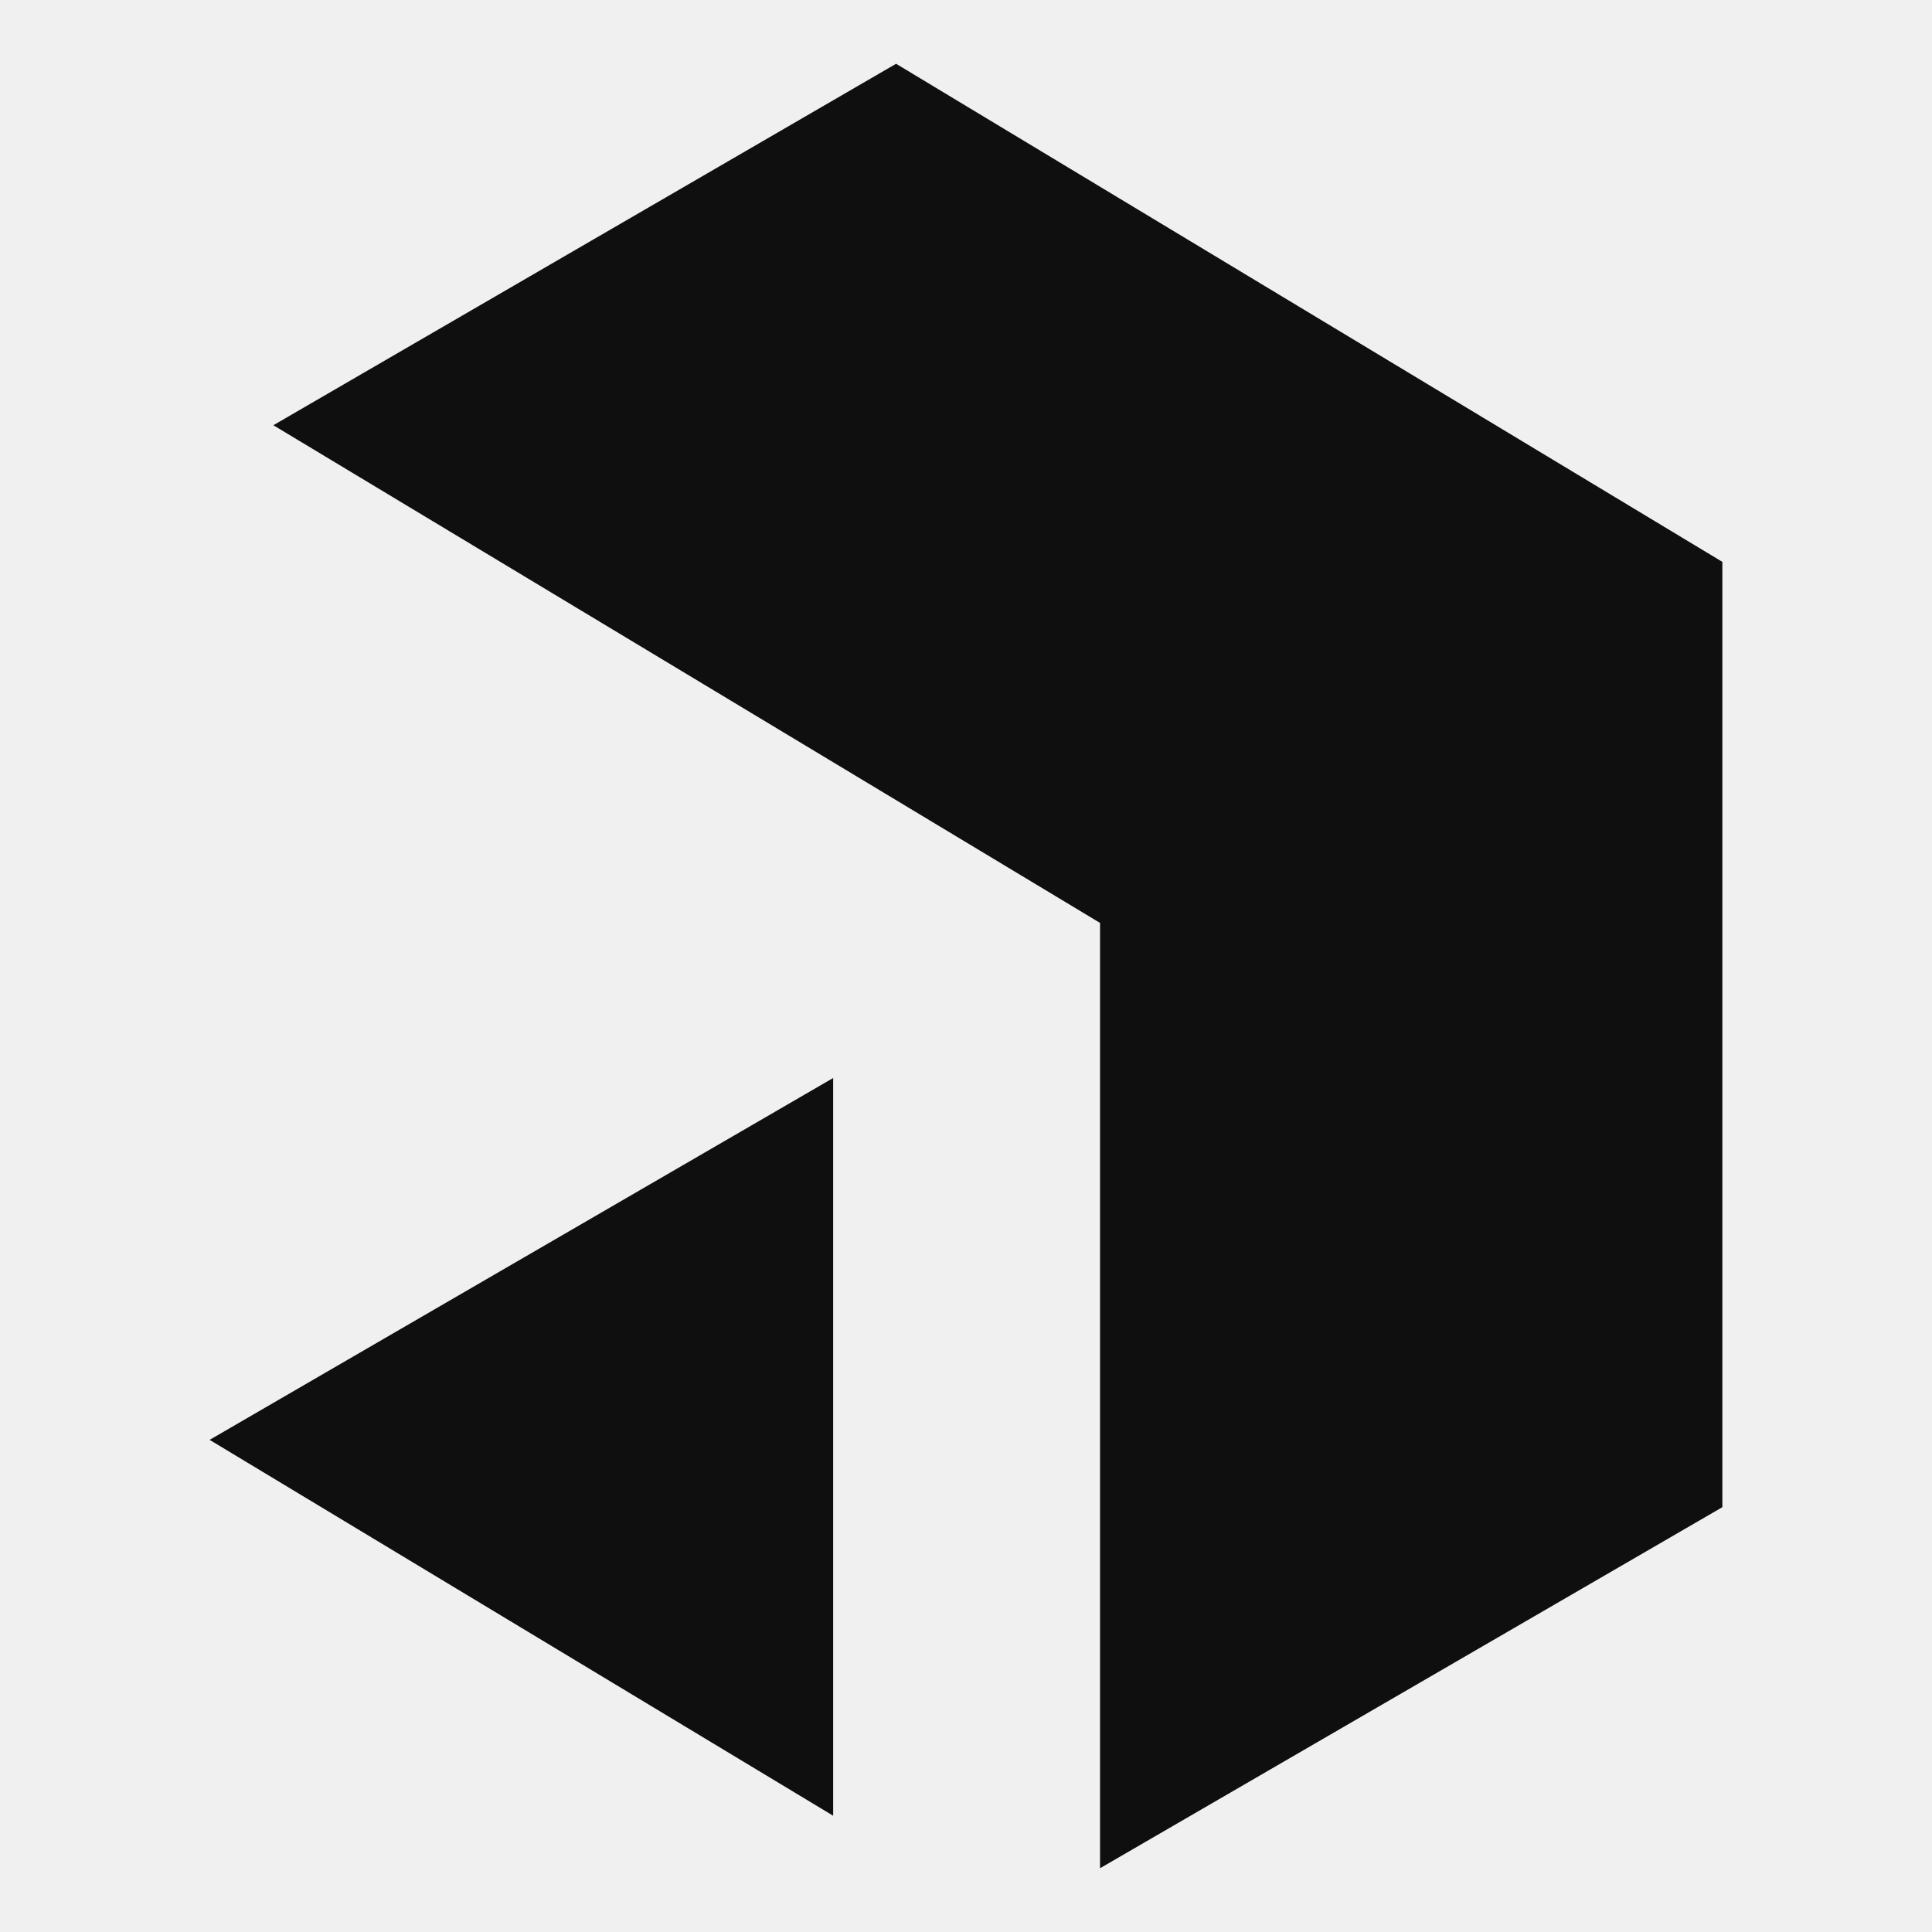
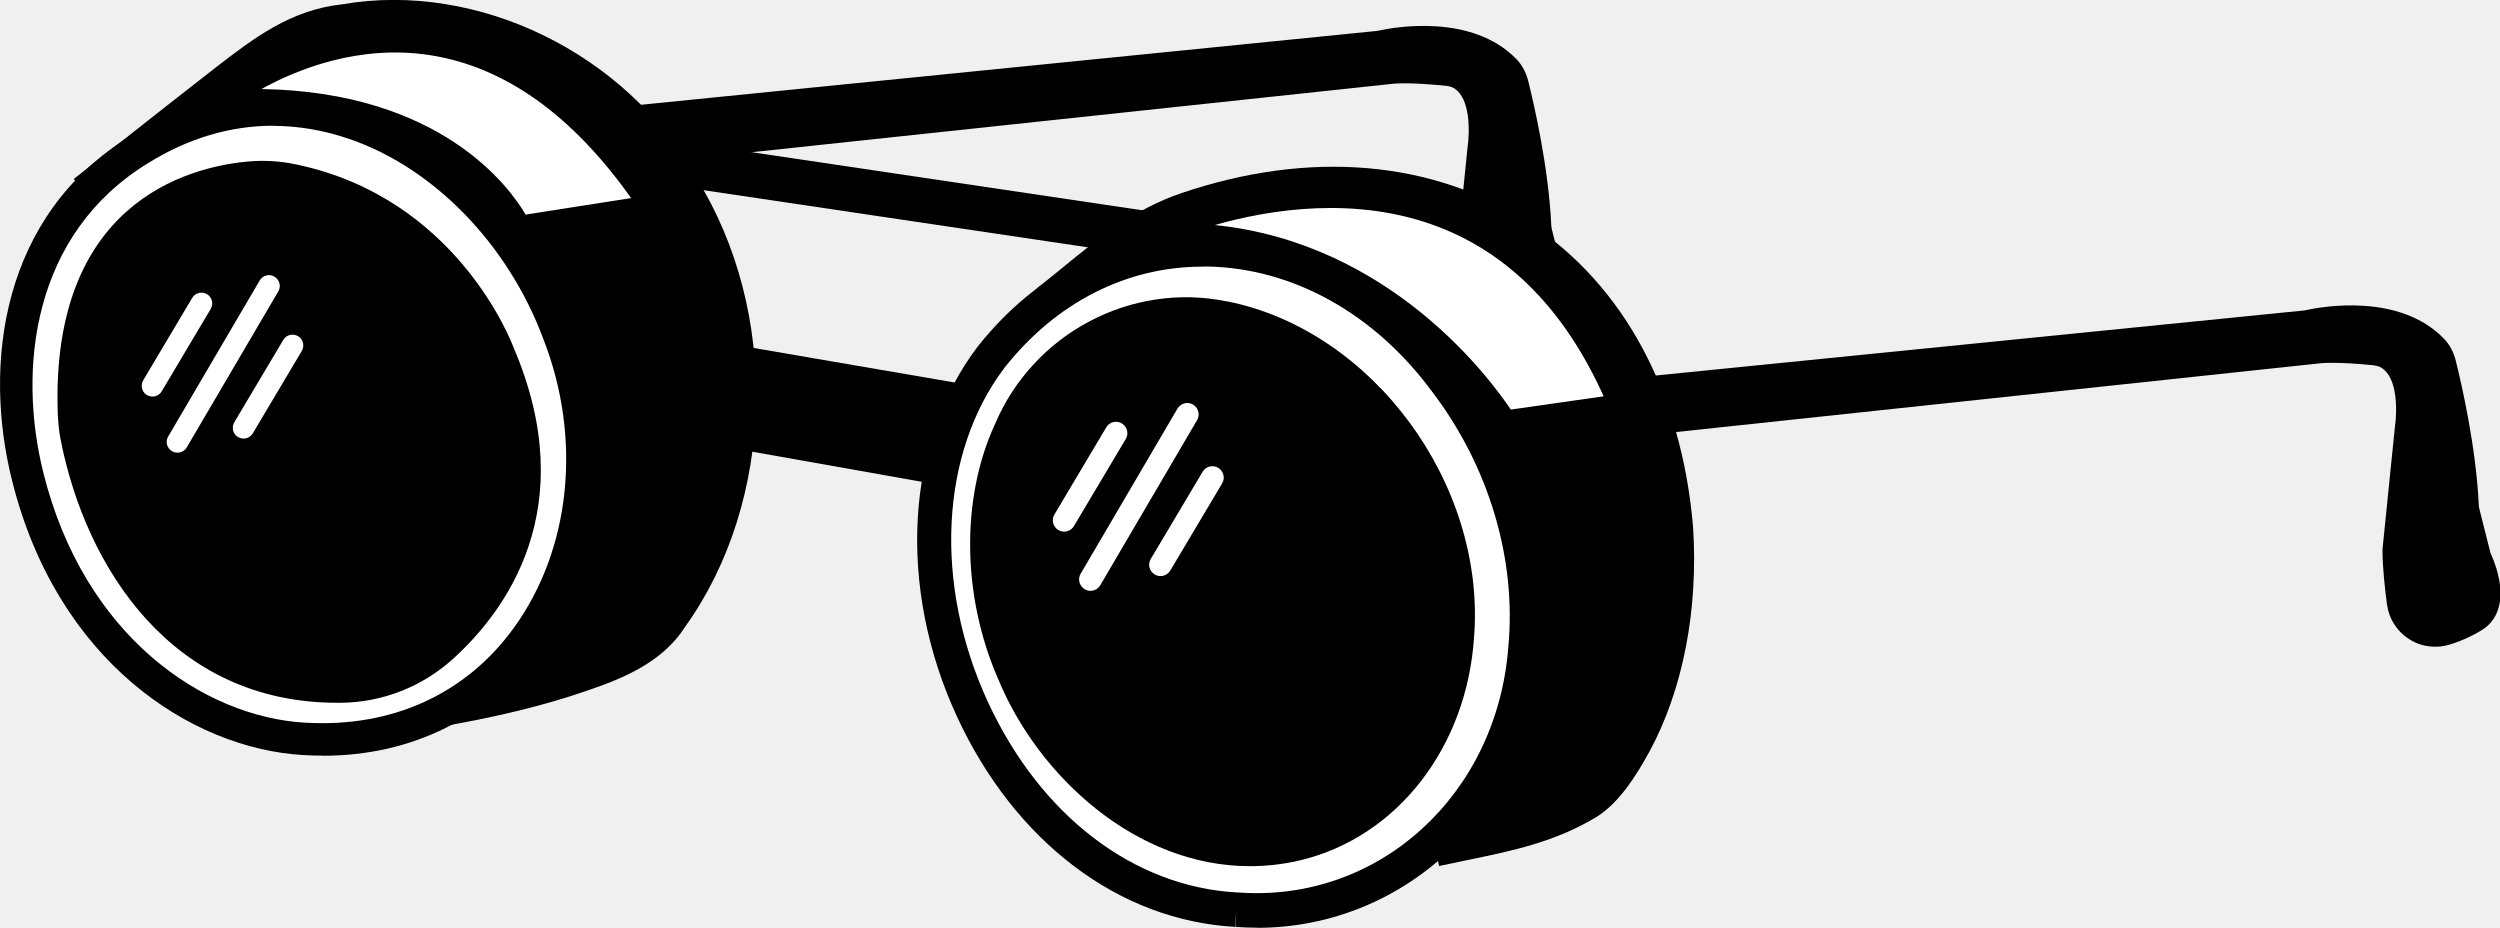
- <svg xmlns="http://www.w3.org/2000/svg" width="260" height="260" viewBox="0 0 260 260" fill="none">
-   <style>
-     path {
-       fill: #0F0F0F;
-     }
- 
-     @media (prefers-color-scheme: dark) {
-       path {
-         fill: white;
-       }
-     }
-   </style>
-   <path d="M120.59 8.582L231.788 75.614V202.829L148.039 251.418V124.203L36.787 57.225L120.59 8.582Z" />
-   <path d="M112.123 244.353V145.073L28.211 193.769L112.123 244.353Z" />
+ <svg xmlns="http://www.w3.org/2000/svg" width="1051" height="390" viewBox="0 0 1051 390" fill="none">
+   <g clip-path="url(#clip0_11_2479)">
+     <path d="M239.365 52.402L578.869 18.341C579.438 18.341 580.007 18.227 580.519 18.056C585.697 16.917 616.819 10.993 633.775 28.65C635.482 30.473 636.676 32.751 637.245 35.144C639.578 44.428 645.723 70.857 646.804 94.837C646.804 95.862 646.975 96.83 647.259 97.799L651.697 115.399C651.868 116.197 652.152 116.937 652.437 117.678C654.201 121.779 660.289 137.556 650.047 143.195C650.047 143.195 644.358 146.841 637.644 148.606C628.882 150.999 620.063 145.018 618.811 135.961C617.957 129.525 616.99 120.696 616.99 114.203C616.99 113.69 616.99 113.178 617.047 112.722L621.997 63.623C621.997 63.623 621.997 63.167 622.054 62.997C622.452 60.206 625.126 39.643 614.088 32.751C612.381 31.669 610.333 31.156 608.342 30.929C603.847 30.473 593.15 29.505 585.924 30.017L449.941 44.599L243.633 66.585" fill="black" />
+     <path d="M633.775 154.359C629.849 154.359 625.923 153.22 622.566 150.942C617.673 147.695 614.43 142.455 613.633 136.645C612.78 130.151 611.755 120.981 611.755 114.146C611.755 113.462 611.755 112.836 611.869 112.152L616.933 62.199C617.957 55.307 618.128 41.352 611.357 37.137C610.447 36.567 609.252 36.226 607.83 36.055C603.619 35.656 593.15 34.688 586.323 35.143L244.201 71.654L243.12 61.231L585.412 24.72C592.979 24.207 603.335 25.062 608.911 25.631C611.983 25.973 614.657 26.827 616.876 28.194C630.588 36.681 627.971 59.237 627.288 63.68L622.338 113.178C622.338 113.519 622.338 113.804 622.338 114.146C622.338 120.411 623.306 129.069 624.102 135.221C624.5 138.069 626.037 140.575 628.426 142.17C630.816 143.765 633.604 144.22 636.335 143.48C642.138 141.885 647.259 138.695 647.316 138.695C654.087 134.993 648.397 121.266 647.714 119.728C647.259 118.703 646.918 117.677 646.69 116.652L642.252 99.109C641.911 97.799 641.74 96.489 641.683 95.064C640.602 71.825 634.742 46.307 632.295 36.397C631.897 34.745 631.1 33.321 630.076 32.238C614.885 16.404 585.071 22.384 581.771 23.125C581.031 23.296 580.291 23.41 579.495 23.467L239.991 57.528L238.967 47.105L578.471 13.043C578.869 13.043 579.21 12.929 579.552 12.872C585.924 11.448 618.924 5.468 637.644 25.005C639.919 27.397 641.569 30.473 642.423 33.89C644.983 44.086 651.014 70.401 652.152 94.609C652.152 95.235 652.266 95.919 652.437 96.545L656.875 114.089C656.988 114.602 657.159 115.057 657.387 115.57C663.93 130.55 662.166 142.569 652.721 147.752C652.721 147.752 646.519 151.625 639.18 153.619C637.473 154.074 635.709 154.302 633.945 154.302L633.775 154.359Z" fill="black" />
+     <path d="M629.167 169.91L968.671 135.848C969.24 135.848 969.809 135.734 970.321 135.564C975.499 134.424 1006.62 128.501 1023.58 146.158C1025.28 147.981 1026.48 150.259 1027.05 152.651C1029.38 161.936 1035.52 188.365 1036.61 212.345C1036.61 213.37 1036.78 214.338 1037.06 215.307L1041.5 232.907C1041.67 233.704 1041.95 234.445 1042.24 235.185C1044 239.286 1050.09 255.064 1039.85 260.703C1039.85 260.703 1034.16 264.348 1027.45 266.114C1018.68 268.507 1009.86 262.526 1008.61 253.469C1007.76 247.033 1006.79 238.204 1006.79 231.711C1006.79 231.198 1006.79 230.686 1006.85 230.23L1011.8 181.131C1011.8 181.131 1011.8 180.675 1011.86 180.504C1012.25 177.713 1014.93 157.151 1003.89 150.259C1002.18 149.177 1000.13 148.664 998.143 148.436C993.649 147.981 982.952 147.012 975.726 147.525L839.742 162.107L633.434 184.093" fill="black" />
+     <path d="M1023.63 271.867C1019.71 271.867 1015.78 270.727 1012.42 268.449C1007.53 265.202 1004.29 259.962 1003.49 254.152C1002.64 247.659 1001.61 238.489 1001.61 231.653C1001.61 230.97 1001.61 230.343 1001.73 229.66L1006.79 179.707C1007.82 172.814 1007.99 158.859 1001.22 154.644C1000.31 154.075 999.11 153.733 997.688 153.562C993.535 153.107 983.066 152.195 976.181 152.651L634.06 189.162L632.979 178.738L975.271 142.227C982.838 141.715 993.193 142.569 998.769 143.139C1001.84 143.48 1004.52 144.335 1006.73 145.702C1020.45 154.189 1017.83 176.745 1017.15 181.188L1012.2 230.685C1012.2 231.027 1012.2 231.312 1012.2 231.653C1012.2 237.862 1013.16 246.577 1013.96 252.728C1014.36 255.576 1015.89 258.083 1018.28 259.677C1020.67 261.272 1023.46 261.728 1026.19 260.987C1032 259.45 1037.12 256.203 1037.17 256.203C1043.95 252.5 1038.26 238.773 1037.57 237.235C1037.12 236.21 1036.78 235.185 1036.55 234.16L1032.11 216.616C1031.77 215.306 1031.6 213.996 1031.54 212.572C1030.46 189.333 1024.6 163.815 1022.15 153.904C1021.76 152.252 1020.96 150.828 1019.93 149.746C1004.74 133.911 974.929 139.892 971.572 140.633C970.833 140.803 970.093 140.917 969.353 140.974L629.849 175.036L628.825 164.612L968.329 130.551C968.671 130.551 969.012 130.437 969.41 130.38C975.84 128.956 1008.78 122.918 1027.56 142.512C1029.83 144.904 1031.48 147.98 1032.34 151.398C1034.9 161.594 1040.93 187.966 1042.07 212.116C1042.07 212.743 1042.18 213.426 1042.35 214.053L1046.79 231.653C1046.9 232.166 1047.07 232.622 1047.3 233.134C1053.85 248.115 1052.08 260.133 1042.64 265.316C1042.64 265.316 1036.43 269.19 1029.1 271.183C1027.39 271.639 1025.62 271.867 1023.86 271.867H1023.63Z" fill="black" />
+     <path d="M35.219 80.654C54.222 65.73 74.25 49.782 93.538 34.858C109.697 22.384 124.319 10.822 144.575 8.657C200.22 -0.969 259.734 29.675 286.646 77.977C319.931 131.006 319.59 207.73 282.493 259.506C274.072 272.777 258.937 279.1 243.803 284.169C224.003 291.004 202.609 295.618 181.842 299.149" fill="black" />
+     <path d="M183.037 305.871L180.761 292.428C204.943 288.327 224.857 283.543 241.641 277.733C254.784 273.29 269.35 267.651 276.803 255.86C311.966 206.819 313.616 133.683 280.957 81.622C254.386 34.118 197.66 6.379 145.713 15.379C127.221 17.372 113.908 27.682 98.432 39.643L97.692 40.213C84.776 50.238 71.406 60.775 58.319 71.085L39.429 85.951L31.009 75.243L49.899 60.376C63.042 50.01 76.412 39.472 89.385 29.39L90.182 28.764C106.511 16.176 121.987 4.158 143.835 1.822C200.789 -8.089 263.546 22.498 292.621 74.616C327.897 130.835 326.076 210.407 288.069 263.436C278.453 278.644 261.328 285.479 246.022 290.606C228.612 296.643 207.958 301.656 183.037 305.871Z" fill="black" />
+     <path d="M440.27 127.019C459.842 111.583 476.001 95.862 498.93 88.002C601.743 53.086 694.883 105.488 704.67 222.312C706.604 252.785 701.654 285.821 687.088 312.649C681.911 321.99 675.823 331.787 667.743 337.085C648.057 349.103 627.005 351.837 603.45 356.963" fill="black" />
+     <path d="M604.986 364.083L601.913 349.957C605.953 349.103 609.879 348.249 613.748 347.451C632.467 343.578 648.683 340.274 663.988 330.933C670.417 326.661 675.879 317.946 680.773 309.118C693.574 285.536 699.492 254.835 697.443 222.767C693.119 170.934 670.986 129.354 635.141 105.83C598.557 81.85 550.991 77.92 501.206 94.837C483.852 100.761 470.14 111.982 455.688 123.829C452.104 126.734 448.462 129.696 444.707 132.658L435.774 121.323C439.473 118.418 443 115.513 446.528 112.665C462.061 99.963 476.74 88.002 496.54 81.224C550.592 62.883 602.653 67.326 642.993 93.812C682.593 119.785 707.059 165.239 711.781 221.742C714 256.658 707.457 290.15 693.347 316.124C687.543 326.604 680.886 337.085 671.612 343.179C653.974 353.945 635.824 357.704 616.593 361.634C612.781 362.431 608.912 363.229 604.929 364.083H604.986Z" fill="black" />
+     <path d="M519.64 382.422C417.055 376.783 356.004 229.943 416.713 150.029C469.172 83.728 558.444 93.07 607.944 160.509C631.841 192.008 644.984 233.018 641.286 272.263C636.449 337.539 585.015 387.207 519.981 382.422H519.64Z" fill="white" />
+     <path d="M528.345 389.999C525.387 389.999 522.428 389.885 519.469 389.657L519.697 382.423L519.299 389.657C470.367 386.98 426.613 353.887 402.262 301.142C377.17 246.803 380.584 185.743 411.024 145.701C436.115 114.031 470.253 97.114 507.862 97.684C548.43 98.424 587.006 119.784 613.804 156.295C639.636 190.243 652.267 232.848 648.512 273.004C643.561 340.216 591.615 390.056 528.402 390.056L528.345 389.999ZM505.643 112.095C473.553 112.095 444.024 127.132 422.346 154.529C395.206 190.3 392.418 245.493 415.291 295.048C437.367 342.836 476.512 372.797 520.038 375.189H520.493C579.609 379.575 629.508 334.122 634.117 271.694C637.53 234.956 625.923 196.052 602.197 164.839C578.016 131.916 543.594 112.721 507.578 112.038C506.952 112.038 506.326 112.038 505.7 112.038L505.643 112.095Z" fill="black" />
+     <path d="M514.291 133.341C477.024 125.766 439.13 146.385 424.337 181.301C410.227 211.945 412.104 251.475 425.76 282.802C445.218 329.965 494.605 367.102 545.186 355.141C585.242 345.515 610.39 308.434 613.007 267.025C617.502 207.559 573.578 145.075 514.633 133.398H514.348L514.291 133.341Z" fill="black" />
+     <path d="M525.5 364.14C477.593 364.14 436.456 326.376 419.558 285.308C404.423 250.563 403.911 209.552 418.249 178.396C434.351 140.29 475.317 118.475 515.6 126.677H515.828C576.992 138.809 624.558 203.287 619.721 267.48C616.82 313.959 587.518 351.837 546.779 361.634C539.61 363.342 532.498 364.14 525.557 364.14H525.5ZM498.588 138.467C469.57 138.467 442.317 156.068 430.539 183.921C417.851 211.432 418.42 249.139 431.961 280.125C449.258 322.104 494.264 360.323 543.65 348.59C578.585 340.217 603.733 307.237 606.294 266.626C610.675 208.812 568.059 150.827 513.324 140.005H512.983C508.203 138.98 503.367 138.467 498.645 138.467H498.588Z" fill="black" />
+     <path d="M127.791 310.599C15.363 304.049 -41.761 123.773 58.946 62.656C129.328 18.968 207.902 67.668 234.871 140.063C266.392 220.946 221.159 316.068 128.133 310.656H127.848L127.791 310.599Z" fill="white" />
+     <path d="M135.643 317.662C133.025 317.662 130.408 317.605 127.734 317.434H127.45C80.111 314.643 23.84 277.79 5.007 201.75C-6.998 153.733 0 90.451 55.418 56.789C85.403 38.163 118.574 34.233 151.232 45.397C190.605 58.896 225.085 94.211 241.243 137.671C259.223 183.694 253.761 235.185 227.076 272.038C205.569 301.656 173.308 317.719 135.643 317.719V317.662ZM114.875 52.858C96.896 52.858 79.201 58.099 62.53 68.408C13.428 98.255 7.454 155.157 18.151 198.446C35.333 267.766 85.801 301.315 128.189 303.821H128.587C164.717 305.928 195.84 291.802 215.981 264.006C239.992 230.913 244.771 184.377 228.442 142.569C213.648 102.755 182.355 70.516 146.738 58.383C136.098 54.738 125.401 52.915 114.818 52.915L114.875 52.858Z" fill="black" />
+     <path d="M104.35 74.276C80.737 76.554 27.653 90.908 30.668 173.898C30.782 177.315 31.18 180.79 31.863 184.15C36.301 206.478 58.661 290.208 143.438 289.069C159.198 288.841 174.333 282.918 186.054 272.323C208.13 252.387 237.09 211.776 209.894 148.323C209.894 148.323 188.102 89.085 123.524 75.415C117.208 74.105 110.722 73.649 104.293 74.276H104.35Z" fill="black" />
+     <path d="M141.731 295.448C72.316 295.448 36.244 238.774 25.604 185.403C24.864 181.814 24.466 177.998 24.295 174.125C21.052 85.553 78.746 70.345 103.723 67.953C110.722 67.269 117.834 67.668 124.889 69.206C192.084 83.446 214.957 143.595 215.924 146.158C244.885 213.769 212.34 257.228 190.377 277.05C177.519 288.67 160.905 295.22 143.551 295.448C142.925 295.448 142.356 295.448 141.787 295.448H141.731ZM104.975 80.655C78.461 83.218 34.309 98.768 37.04 173.726C37.154 176.916 37.495 179.992 38.121 182.954C42.787 206.478 64.066 282.746 141.674 282.746C142.243 282.746 142.812 282.746 143.324 282.746C157.548 282.575 171.203 277.164 181.786 267.652C205.569 246.178 228.726 208.528 204.033 150.886C203.691 150.031 182.412 94.439 122.215 81.68C116.411 80.484 110.608 80.142 104.918 80.655H104.975Z" fill="black" />
+     <path d="M401.636 160.852L276.292 139.321C276.292 139.321 261.84 137.669 255.013 161.535C255.013 161.535 254.842 177.37 268.554 181.414L392.248 203.4L401.636 160.795V160.852Z" fill="black" />
+     <path d="M651.3 297.554C641.4 297.554 635.71 292.2 635.084 291.573L645.098 281.207C648.796 284.454 659.151 285.536 674.57 269.018L685.096 278.872C673.774 291.061 662.565 297.383 651.812 297.554C651.641 297.554 651.47 297.554 651.243 297.554H651.3Z" fill="black" />
+     <path d="M447.381 223.507C446.528 223.507 445.731 223.279 444.935 222.823C442.659 221.456 441.919 218.551 443.285 216.273L465.076 179.648C466.442 177.37 469.344 176.629 471.619 177.996C473.895 179.363 474.635 182.268 473.269 184.547L451.478 221.172C450.568 222.652 448.974 223.507 447.381 223.507Z" fill="white" />
+     <path d="M487.891 242.19C487.038 242.19 486.241 241.963 485.445 241.507C483.169 240.14 482.429 237.235 483.794 234.957L505.586 198.332C506.952 196.053 509.853 195.313 512.129 196.68C514.405 198.047 515.145 200.952 513.779 203.23L491.988 239.855C491.077 241.336 489.484 242.19 487.891 242.19Z" fill="white" />
+     <path d="M458.419 248.398C457.622 248.398 456.769 248.17 456.029 247.715C453.754 246.348 452.957 243.443 454.322 241.164L495.004 171.788C496.369 169.509 499.271 168.712 501.547 170.079C503.823 171.446 504.619 174.351 503.254 176.629L462.573 246.006C461.662 247.544 460.069 248.398 458.419 248.398Z" fill="white" />
+     <path d="M64.123 166.719C63.326 166.719 62.53 166.491 61.79 166.092C59.628 164.839 58.945 162.048 60.197 159.884L80.794 125.253C82.046 123.088 84.833 122.405 86.996 123.658C89.158 124.911 89.84 127.702 88.589 129.866L67.992 164.497C67.138 165.921 65.659 166.719 64.123 166.719Z" fill="white" />
+     <path d="M102.415 184.377C101.618 184.377 100.822 184.149 100.082 183.751C97.92 182.497 97.237 179.706 98.489 177.542L119.086 142.911C120.337 140.746 123.125 140.063 125.288 141.316C127.45 142.569 128.132 145.36 126.881 147.524L106.284 182.156C105.43 183.58 103.951 184.377 102.415 184.377Z" fill="white" />
+     <path d="M74.592 190.3C73.796 190.3 72.999 190.072 72.316 189.673C70.154 188.42 69.415 185.629 70.723 183.465L109.186 117.905C110.437 115.74 113.225 115 115.387 116.31C117.55 117.62 118.289 120.354 116.981 122.519L78.518 188.079C77.665 189.503 76.185 190.3 74.592 190.3Z" fill="white" />
+     <path d="M484.591 107.937C484.136 107.937 483.681 107.937 483.226 107.823L184.802 63.452C179.681 62.712 176.153 57.927 176.893 52.801C177.633 47.674 182.412 44.143 187.533 44.883L485.957 89.254C491.078 89.995 494.605 94.779 493.866 99.906C493.183 104.577 489.143 107.937 484.591 107.937Z" fill="black" />
+     <path d="M94.051 42.207C94.051 42.207 191.231 -36.34 273.105 86.578L218.541 95.122C218.541 95.122 191.231 37.081 94.051 42.207Z" fill="white" />
+     <path d="M218.542 99.679C216.835 99.679 215.185 98.711 214.445 97.059C213.364 94.838 186.964 41.808 94.279 46.764C92.287 46.764 90.523 45.682 89.841 43.859C89.158 42.036 89.67 39.929 91.206 38.733C92.856 37.423 131.774 6.551 182.014 14.24C217.688 19.708 249.607 43.232 276.861 84.129C277.714 85.439 277.885 87.034 277.259 88.458C276.633 89.882 275.325 90.85 273.788 91.135L219.224 99.679C219.224 99.679 218.769 99.679 218.542 99.679ZM109.925 37.423C185.257 38.676 214.16 78.604 220.988 90.224L265.311 83.275C240.504 48.245 212.055 28.024 180.762 23.183C150.891 18.569 124.775 29.221 109.925 37.423Z" fill="black" />
+     <path d="M486.241 98.54C486.241 98.54 623.533 32.809 680.658 170.252L632.921 177.087C632.921 177.087 583.478 93.414 486.298 98.54H486.241Z" fill="white" />
+     <path d="M632.922 181.643C631.329 181.643 629.849 180.789 629.053 179.422C628.597 178.624 579.609 98.141 486.526 103.096C484.364 103.21 482.429 101.786 481.917 99.679C481.405 97.571 482.429 95.407 484.364 94.495C486.981 93.242 548.771 64.25 607.887 86.863C641.854 99.85 667.799 127.361 684.925 168.542C685.438 169.852 685.381 171.333 684.698 172.53C684.015 173.726 682.763 174.58 681.398 174.751L633.661 181.586C633.661 181.586 633.206 181.586 633.035 181.586L632.922 181.643ZM510.707 94.609C584.389 102.071 626.492 159.258 635.141 172.188L674.172 166.606C658.07 130.835 634.742 106.855 604.644 95.35C569.994 82.078 533.409 88.116 510.707 94.609Z" fill="black" />
+   </g>
+   <defs>
+     <clipPath id="clip0_11_2479">
+       <rect width="1051" height="390" fill="white" />
+     </clipPath>
+   </defs>
</svg>
